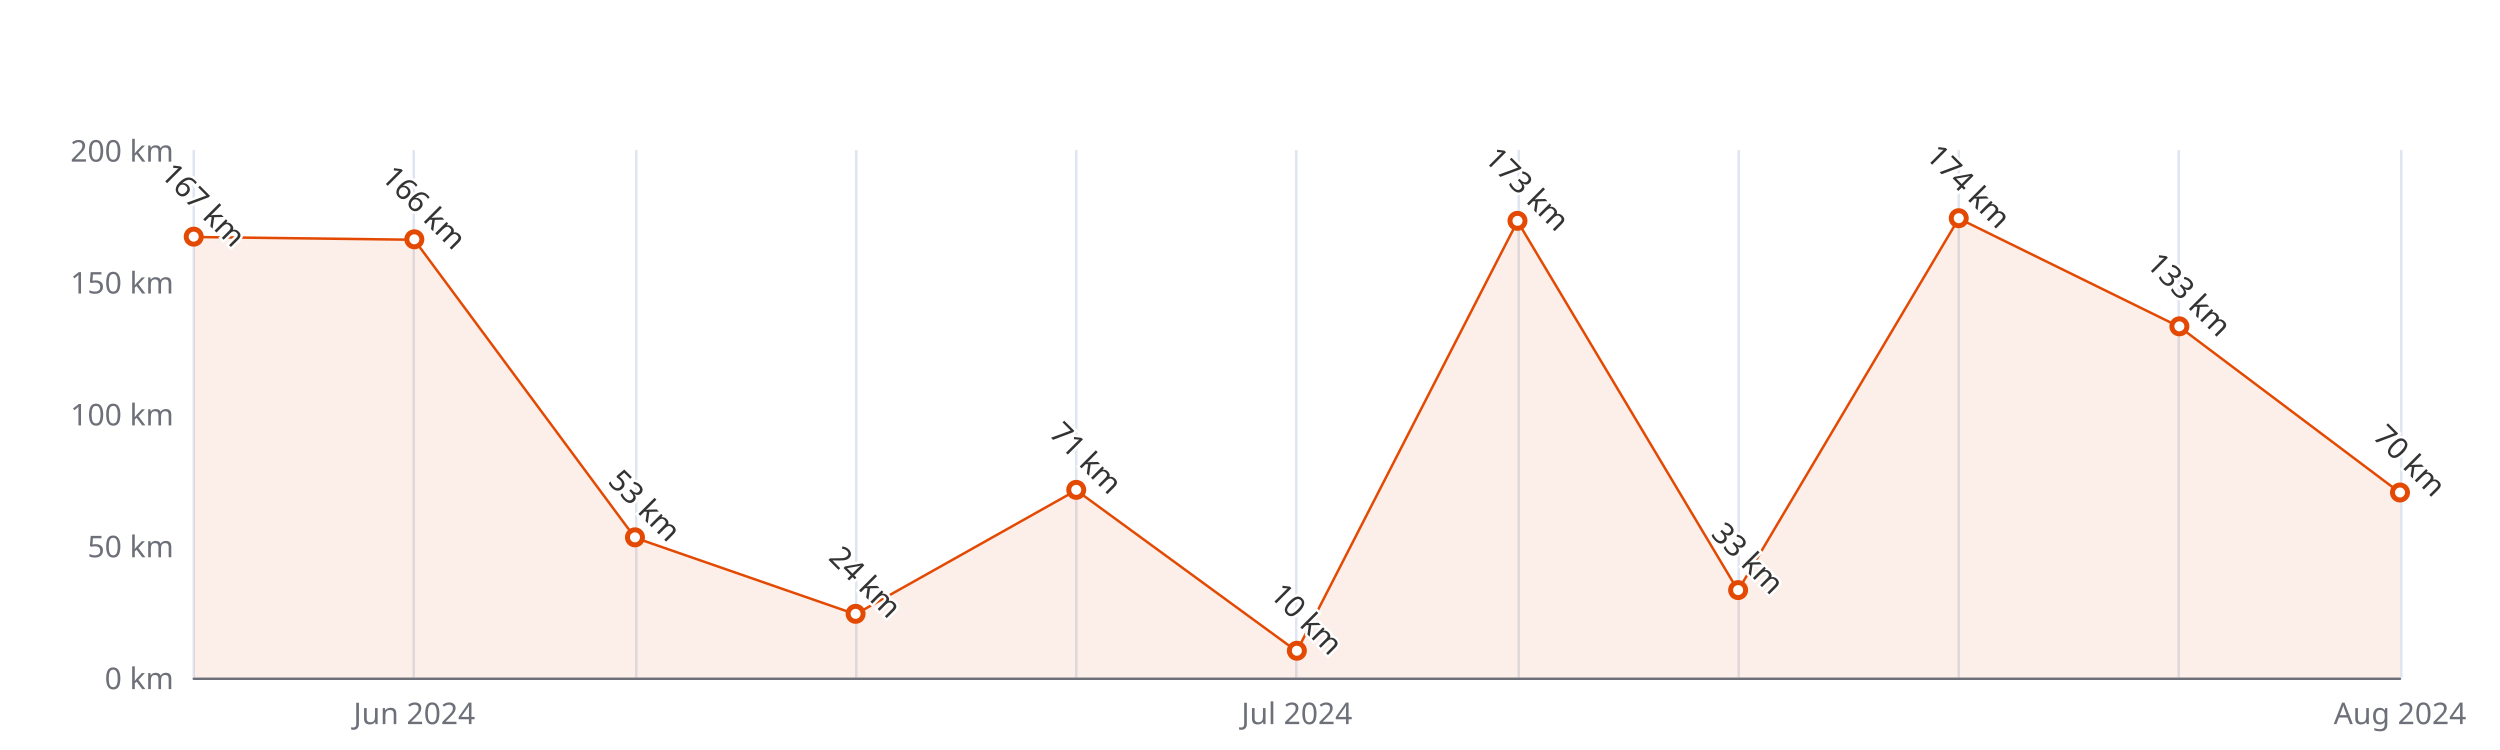
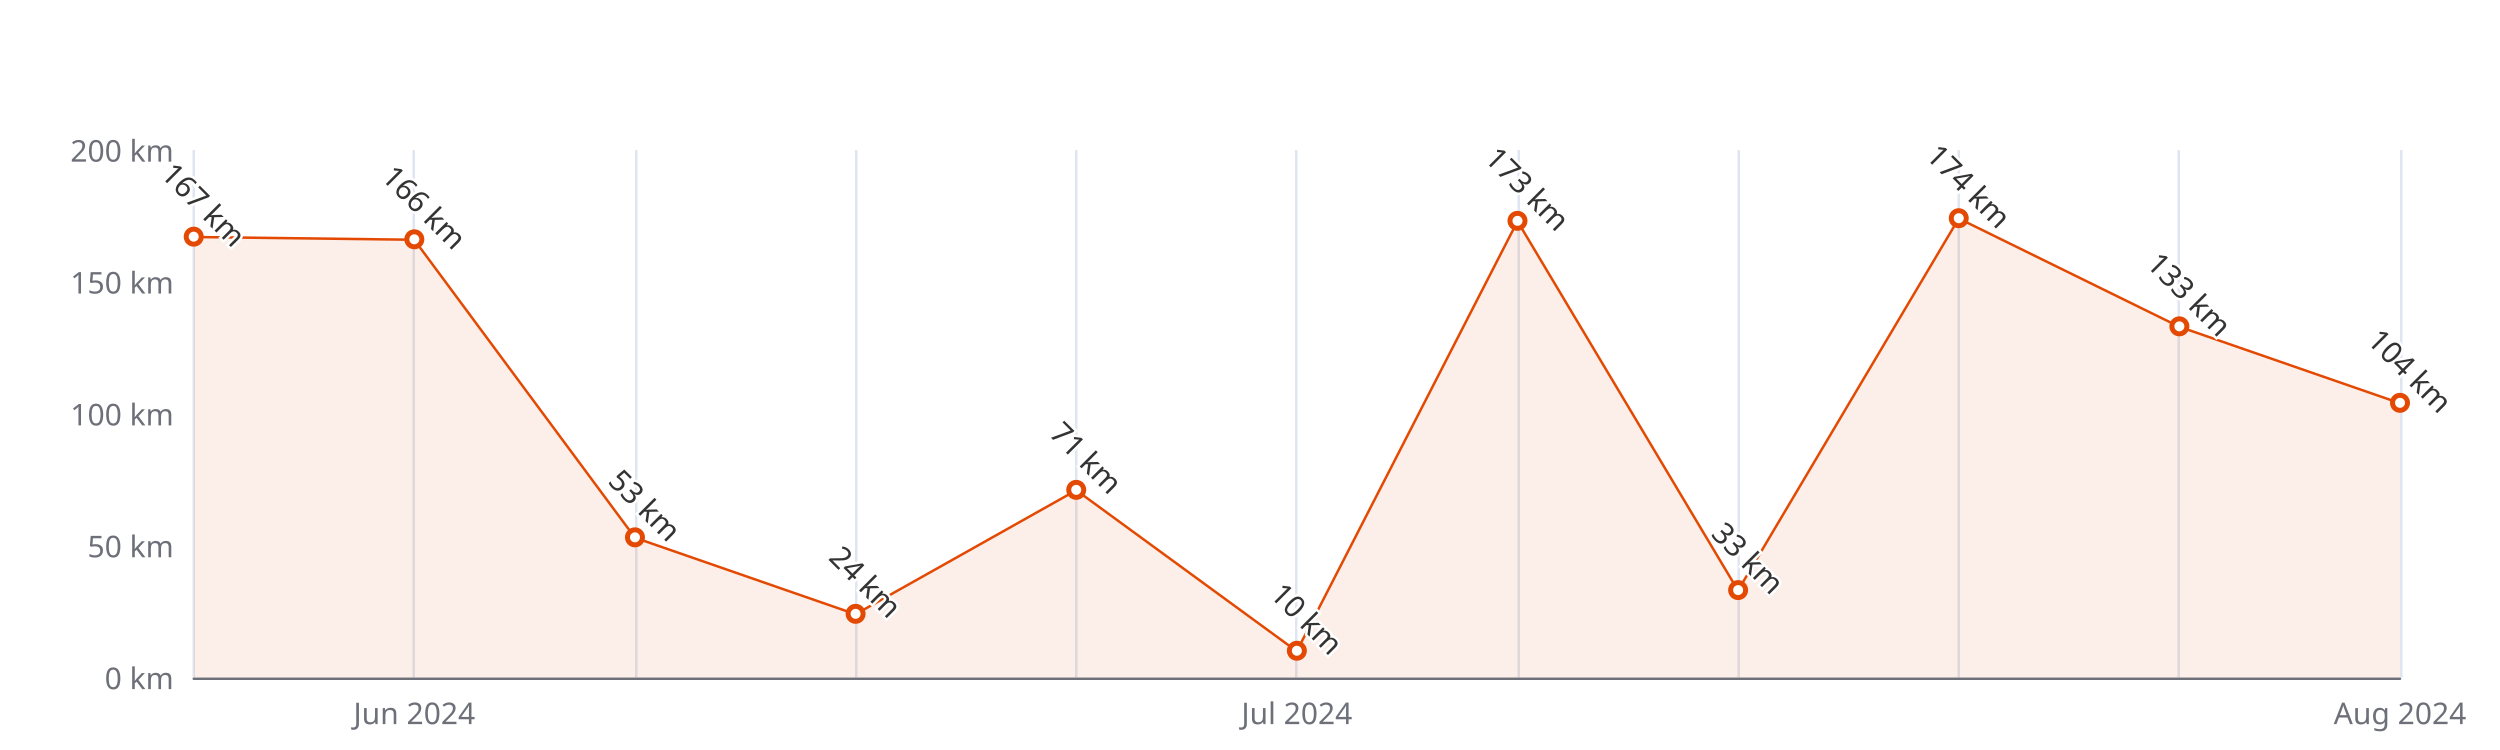
<svg xmlns="http://www.w3.org/2000/svg" width="1000" height="300" version="1.1" baseProfile="full" viewBox="0 0 1000 300">
  <rect width="1000" height="300" x="0" y="0" id="0" fill="#ffffff" />
  <path d="M77.5 60L77.5 271" fill="none" stroke="#E0E6F1" />
  <path d="M165.5 60L165.5 271" fill="none" stroke="#E0E6F1" />
  <path d="M254.5 60L254.5 271" fill="none" stroke="#E0E6F1" />
  <path d="M342.5 60L342.5 271" fill="none" stroke="#E0E6F1" />
  <path d="M430.5 60L430.5 271" fill="none" stroke="#E0E6F1" />
  <path d="M518.5 60L518.5 271" fill="none" stroke="#E0E6F1" />
  <path d="M607.5 60L607.5 271" fill="none" stroke="#E0E6F1" />
  <path d="M695.5 60L695.5 271" fill="none" stroke="#E0E6F1" />
  <path d="M783.5 60L783.5 271" fill="none" stroke="#E0E6F1" />
  <path d="M871.5 60L871.5 271" fill="none" stroke="#E0E6F1" />
  <path d="M960.5 60L960.5 271" fill="none" stroke="#E0E6F1" />
  <path d="M77.5 271.5L960 271.5" fill="none" stroke="#6E7079" stroke-linecap="round" />
  <text dominant-baseline="central" text-anchor="end" style="font-size:12px;font-family:sans-serif;" xml:space="preserve" transform="translate(69.48 271)" fill="#6E7079">0 km</text>
  <text dominant-baseline="central" text-anchor="end" style="font-size:12px;font-family:sans-serif;" xml:space="preserve" transform="translate(69.48 218.25)" fill="#6E7079">50 km</text>
  <text dominant-baseline="central" text-anchor="end" style="font-size:12px;font-family:sans-serif;" xml:space="preserve" transform="translate(69.48 165.5)" fill="#6E7079">100 km</text>
  <text dominant-baseline="central" text-anchor="end" style="font-size:12px;font-family:sans-serif;" xml:space="preserve" transform="translate(69.48 112.75)" fill="#6E7079">150 km</text>
  <text dominant-baseline="central" text-anchor="end" style="font-size:12px;font-family:sans-serif;" xml:space="preserve" transform="translate(69.48 60)" fill="#6E7079">200 km</text>
  <text dominant-baseline="central" text-anchor="middle" style="font-size:12px;font-family:sans-serif;" xml:space="preserve" y="6" transform="translate(165.732 279)" fill="#6E7079">Jun 2024</text>
  <text dominant-baseline="central" text-anchor="middle" style="font-size:12px;font-family:sans-serif;" xml:space="preserve" y="6" transform="translate(518.74 279)" fill="#6E7079">Jul 2024</text>
  <text dominant-baseline="central" text-anchor="middle" style="font-size:12px;font-family:sans-serif;" xml:space="preserve" y="6" transform="translate(960 279)" fill="#6E7079">Aug 2024</text>
  <g clip-path="url(#zr5-c0)">
-     <path d="M77.5 94.8L165.7 95.9L254 215.1L342.2 245.7L430.5 196.1L518.7 260.5L607 88.5L695.2 236.2L783.5 87.4L871.7 130.7L960 197.1L960 271L871.7 271L783.5 271L695.2 271L607 271L518.7 271L430.5 271L342.2 271L254 271L165.7 271L77.5 271Z" fill="rgb(227,73,2)" fill-opacity="0.09" />
-     <path d="M77.5 94.8L165.7 95.9L254 215.1L342.2 245.7L430.5 196.1L518.7 260.5L607 88.5L695.2 236.2L783.5 87.4L871.7 130.7L960 197.1" fill="none" stroke="#E34902" stroke-linejoin="bevel" />
+     <path d="M77.5 94.8L165.7 95.9L254 215.1L342.2 245.7L430.5 196.1L518.7 260.5L607 88.5L695.2 236.2L783.5 87.4L871.7 130.7L960 161.3L960 271L871.7 271L783.5 271L695.2 271L607 271L518.7 271L430.5 271L342.2 271L254 271L165.7 271L77.5 271Z" fill="rgb(227,73,2)" fill-opacity="0.09" />
+     <path d="M77.5 94.8L165.7 95.9L254 215.1L342.2 245.7L430.5 196.1L518.7 260.5L607 88.5L695.2 236.2L783.5 87.4L871.7 130.7L960 161.3" fill="none" stroke="#E34902" stroke-linejoin="bevel" />
  </g>
  <path d="M1 0A1 1 0 1 1 1 -0.1A1 1 0 0 1 1 0" transform="matrix(3,0,0,3,77.48,94.815)" fill="#fff" stroke="#E34902" stroke-width="0.667" />
  <path d="M1 0A1 1 0 1 1 1 -0.1A1 1 0 0 1 1 0" transform="matrix(3,0,0,3,165.732,95.87)" fill="#fff" stroke="#E34902" stroke-width="0.667" />
  <path d="M1 0A1 1 0 1 1 1 -0.1A1 1 0 0 1 1 0" transform="matrix(3,0,0,3,253.984,215.085)" fill="#fff" stroke="#E34902" stroke-width="0.667" />
  <path d="M1 0A1 1 0 1 1 1 -0.1A1 1 0 0 1 1 0" transform="matrix(3,0,0,3,342.236,245.68)" fill="#fff" stroke="#E34902" stroke-width="0.667" />
  <path d="M1 0A1 1 0 1 1 1 -0.1A1 1 0 0 1 1 0" transform="matrix(3,0,0,3,430.488,196.095)" fill="#fff" stroke="#E34902" stroke-width="0.667" />
  <path d="M1 0A1 1 0 1 1 1 -0.1A1 1 0 0 1 1 0" transform="matrix(3,0,0,3,518.74,260.45)" fill="#fff" stroke="#E34902" stroke-width="0.667" />
  <path d="M1 0A1 1 0 1 1 1 -0.1A1 1 0 0 1 1 0" transform="matrix(3,0,0,3,606.992,88.485)" fill="#fff" stroke="#E34902" stroke-width="0.667" />
  <path d="M1 0A1 1 0 1 1 1 -0.1A1 1 0 0 1 1 0" transform="matrix(3,0,0,3,695.244,236.185)" fill="#fff" stroke="#E34902" stroke-width="0.667" />
  <path d="M1 0A1 1 0 1 1 1 -0.1A1 1 0 0 1 1 0" transform="matrix(3,0,0,3,783.496,87.43)" fill="#fff" stroke="#E34902" stroke-width="0.667" />
  <path d="M1 0A1 1 0 1 1 1 -0.1A1 1 0 0 1 1 0" transform="matrix(3,0,0,3,871.748,130.685)" fill="#fff" stroke="#E34902" stroke-width="0.667" />
-   <path d="M1 0A1 1 0 1 1 1 -0.1A1 1 0 0 1 1 0" transform="matrix(3,0,0,3,960,197.15)" fill="#fff" stroke="#E34902" stroke-width="0.667" />
+   <path d="M1 0A1 1 0 1 1 1 -0.1A1 1 0 0 1 1 0" transform="matrix(3,0,0,3,960,161.28)" fill="#fff" stroke="#E34902" stroke-width="0.667" />
  <text dominant-baseline="central" text-anchor="middle" style="font-size:12px;font-family:sans-serif;" xml:space="preserve" y="-6" transform="matrix(0.707,0.707,-0.707,0.707,77.48,85.815)" fill="#333" stroke="rgb(255,255,255)" stroke-width="2" paint-order="stroke" stroke-miterlimit="2">167 km</text>
  <text dominant-baseline="central" text-anchor="middle" style="font-size:12px;font-family:sans-serif;" xml:space="preserve" y="-6" transform="matrix(0.707,0.707,-0.707,0.707,165.732,86.87)" fill="#333" stroke="rgb(255,255,255)" stroke-width="2" paint-order="stroke" stroke-miterlimit="2">166 km</text>
  <text dominant-baseline="central" text-anchor="middle" style="font-size:12px;font-family:sans-serif;" xml:space="preserve" y="-6" transform="matrix(0.707,0.707,-0.707,0.707,253.984,206.085)" fill="#333" stroke="rgb(255,255,255)" stroke-width="2" paint-order="stroke" stroke-miterlimit="2">53 km</text>
  <text dominant-baseline="central" text-anchor="middle" style="font-size:12px;font-family:sans-serif;" xml:space="preserve" y="-6" transform="matrix(0.707,0.707,-0.707,0.707,342.236,236.68)" fill="#333" stroke="rgb(255,255,255)" stroke-width="2" paint-order="stroke" stroke-miterlimit="2">24 km</text>
  <text dominant-baseline="central" text-anchor="middle" style="font-size:12px;font-family:sans-serif;" xml:space="preserve" y="-6" transform="matrix(0.707,0.707,-0.707,0.707,430.488,187.095)" fill="#333" stroke="rgb(255,255,255)" stroke-width="2" paint-order="stroke" stroke-miterlimit="2">71 km</text>
  <text dominant-baseline="central" text-anchor="middle" style="font-size:12px;font-family:sans-serif;" xml:space="preserve" y="-6" transform="matrix(0.707,0.707,-0.707,0.707,518.74,251.45)" fill="#333" stroke="rgb(255,255,255)" stroke-width="2" paint-order="stroke" stroke-miterlimit="2">10 km</text>
  <text dominant-baseline="central" text-anchor="middle" style="font-size:12px;font-family:sans-serif;" xml:space="preserve" y="-6" transform="matrix(0.707,0.707,-0.707,0.707,606.992,79.485)" fill="#333" stroke="rgb(255,255,255)" stroke-width="2" paint-order="stroke" stroke-miterlimit="2">173 km</text>
  <text dominant-baseline="central" text-anchor="middle" style="font-size:12px;font-family:sans-serif;" xml:space="preserve" y="-6" transform="matrix(0.707,0.707,-0.707,0.707,695.244,227.185)" fill="#333" stroke="rgb(255,255,255)" stroke-width="2" paint-order="stroke" stroke-miterlimit="2">33 km</text>
  <text dominant-baseline="central" text-anchor="middle" style="font-size:12px;font-family:sans-serif;" xml:space="preserve" y="-6" transform="matrix(0.707,0.707,-0.707,0.707,783.496,78.43)" fill="#333" stroke="rgb(255,255,255)" stroke-width="2" paint-order="stroke" stroke-miterlimit="2">174 km</text>
  <text dominant-baseline="central" text-anchor="middle" style="font-size:12px;font-family:sans-serif;" xml:space="preserve" y="-6" transform="matrix(0.707,0.707,-0.707,0.707,871.748,121.685)" fill="#333" stroke="rgb(255,255,255)" stroke-width="2" paint-order="stroke" stroke-miterlimit="2">133 km</text>
-   <text dominant-baseline="central" text-anchor="middle" style="font-size:12px;font-family:sans-serif;" xml:space="preserve" y="-6" transform="matrix(0.707,0.707,-0.707,0.707,960,188.15)" fill="#333" stroke="rgb(255,255,255)" stroke-width="2" paint-order="stroke" stroke-miterlimit="2">70 km</text>
+   <text dominant-baseline="central" text-anchor="middle" style="font-size:12px;font-family:sans-serif;" xml:space="preserve" y="-6" transform="matrix(0.707,0.707,-0.707,0.707,960,152.28)" fill="#333" stroke="rgb(255,255,255)" stroke-width="2" paint-order="stroke" stroke-miterlimit="2">104 km</text>
  <defs>
    <clipPath id="zr5-c0">
      <path d="M76 59.5l884 0l0 212l-884 0Z" fill="#000" />
    </clipPath>
  </defs>
</svg>
